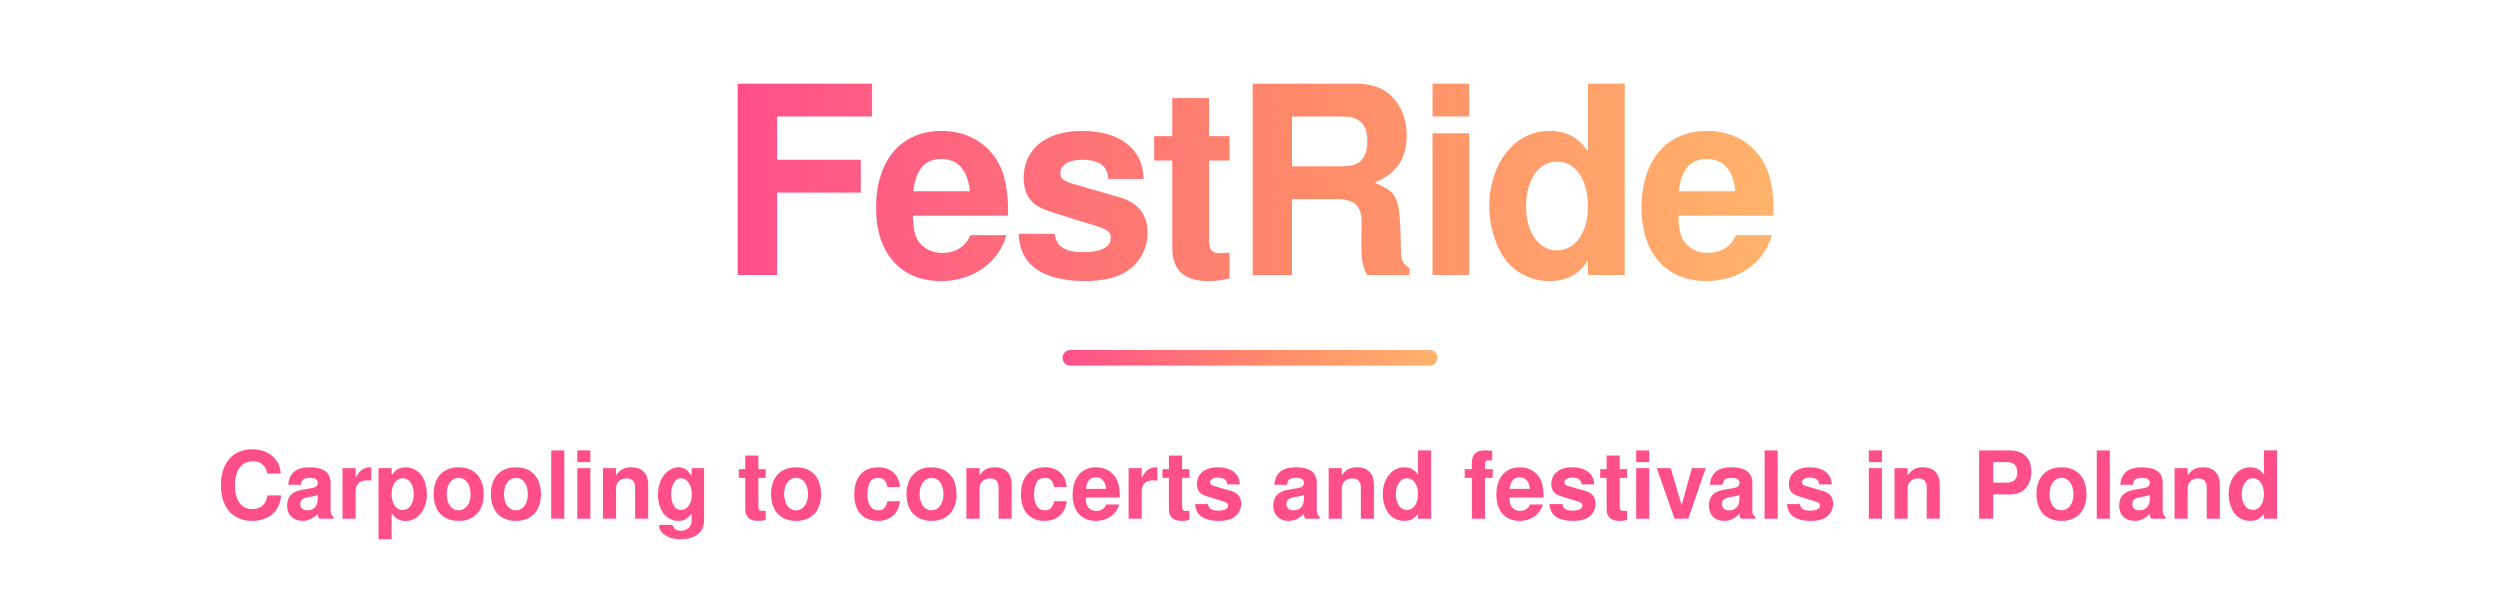
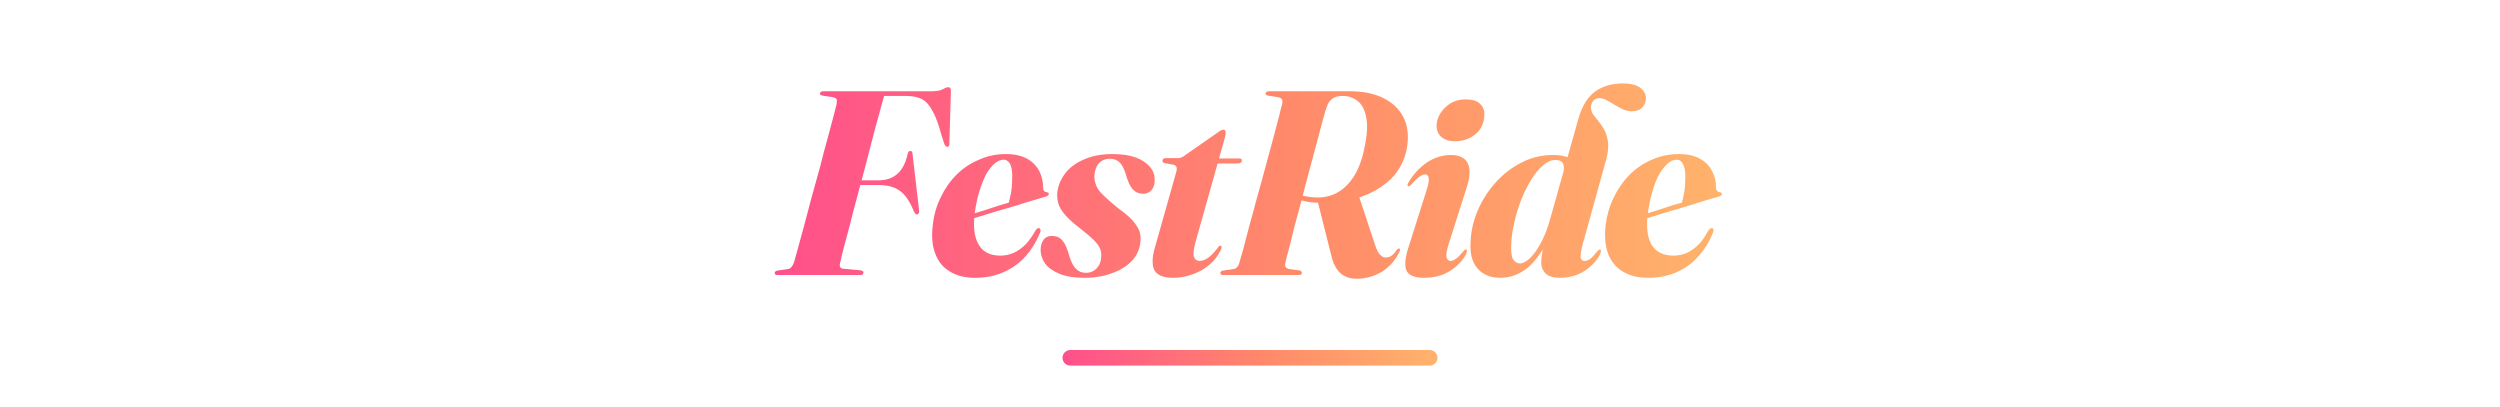
- <svg xmlns="http://www.w3.org/2000/svg" width="800" height="190" viewBox="0 0 800 190">
+ <svg xmlns="http://www.w3.org/2000/svg" width="800" height="130" viewBox="0 0 800 130">
  <defs>
    <linearGradient id="g" x1="0" x2="1" y1="0" y2="0">
      <stop offset="0" stop-color="#ff4f8b" />
      <stop offset="0.55" stop-color="#ff8a6a" />
      <stop offset="1" stop-color="#ffb36b" />
    </linearGradient>
  </defs>
-   <text x="400" y="88" text-anchor="middle" fill="url(#g)" font-family="Segoe UI, Helvetica Neue, Helvetica, Arial, sans-serif" font-size="84" font-weight="800" letter-spacing="-2">FestRide</text>
+   <path fill="url(#g)" d="M262.4 29.9Q262.4 29.6 262.7 29.4Q263 29.2 263.5 29.2H298.1Q300.5 29.2 301.6 28.6Q302.8 27.9 303.4 27.9Q304.3 27.9 304.3 29L303.8 45.7Q303.9 46.3 303.7 46.6Q303.6 46.9 303.2 47Q302.8 47 302.6 46.7Q302.3 46.5 302.1 45.8L301.2 43Q299.9 38.1 298.4 35.5Q297 32.8 295 31.7Q293 30.7 289.8 30.7H282.9Q282.6 31.9 281.7 35.1Q280.8 38.4 279.6 42.8Q278.4 47.3 277.1 52.5Q275.7 57.6 274.4 62.6Q273 67.7 271.9 72.2Q270.7 76.6 269.9 79.7Q269.1 82.8 268.9 83.9Q268.6 84.7 268.8 85.3Q268.9 85.9 269.9 86L275.4 86.5Q275.8 86.6 276.1 86.8Q276.3 86.9 276.3 87.2Q276.3 87.6 276.1 87.8Q275.8 88 275.2 88H248.8Q248.3 88 248.1 87.8Q247.9 87.7 247.9 87.4Q247.9 87.1 248.1 86.9Q248.3 86.7 248.7 86.6L252.1 86.1Q252.9 86 253.3 85.4Q253.8 84.8 254.1 83.9Q254.4 82.7 255.3 79.6Q256.1 76.6 257.3 72.3Q258.4 68 259.7 63.2Q261.1 58.3 262.4 53.5Q263.6 48.6 264.8 44.4Q265.9 40.3 266.7 37.3Q267.4 34.4 267.7 33.4Q267.9 32.2 267.7 31.7Q267.4 31.3 266.5 31.1L263.2 30.6Q262.8 30.5 262.6 30.4Q262.4 30.2 262.4 29.9ZM271.4 57.7H281.2Q284.9 57.7 287.2 55.6Q289.5 53.6 290.5 49.1Q290.6 48.7 290.8 48.5Q291 48.3 291.3 48.3Q291.6 48.3 291.8 48.5Q292 48.8 292 49.2L294.1 67.2Q294.2 67.9 294 68.2Q293.8 68.6 293.5 68.6Q293.2 68.6 293 68.5Q292.8 68.3 292.5 67.8Q291.4 65 290 63.1Q288.6 61.2 286.5 60.2Q284.3 59.2 281 59.2H270.8ZM305 70.4Q305 70.4 306.4 70Q307.9 69.5 310.1 68.8Q312.4 68.1 315 67.3Q317.5 66.5 319.9 65.7Q322.2 65 323.8 64.6L322.5 65.6Q323.1 64.1 323.5 61.9Q323.9 59.7 323.9 56.8Q324 54.2 323.3 52.6Q322.5 51.1 321.2 51.1Q319.8 51.1 318.3 52.3Q316.9 53.5 315.6 55.7Q314.4 58 313.4 61.2Q312.4 64.4 311.9 68.4Q311.1 74.9 313.2 78.3Q315.2 81.8 320.1 81.8Q322.4 81.8 324.4 80.9Q326.4 80 328.2 78.2Q329.9 76.4 331.4 73.7Q331.7 73.3 331.9 73.1Q332.2 73 332.5 73Q332.8 73 332.9 73.4Q333.1 73.7 332.9 74.3Q331 78.9 328.1 82.1Q325.1 85.4 321.1 87.1Q317.1 88.9 312 88.9Q307.2 88.9 304 86.9Q300.7 85 299.3 81.2Q297.8 77.4 298.5 72Q299 67.3 301 63.2Q303 59 306.1 55.9Q309.2 52.8 313.3 51.1Q317.3 49.3 321.9 49.3Q326 49.3 328.7 50.8Q331.3 52.3 332.6 54.8Q333.8 57.2 333.8 60.1Q333.8 60.6 334 61Q334.3 61.4 335 61.5Q335.3 61.6 335.5 61.7Q335.6 61.8 335.6 62.1Q335.6 62.3 335.4 62.5Q335.2 62.8 334.7 62.9Q333.7 63.2 331.3 63.9Q328.8 64.6 325.5 65.7Q322.1 66.7 318.6 67.7Q315.1 68.8 312.1 69.7Q309.1 70.6 307.2 71.2Q305.4 71.8 305.4 71.8ZM347.5 87.3Q349.6 87.3 351 85.8Q352.4 84.2 352.4 82Q352.5 80.5 351.9 79.3Q351.3 78.1 350 76.8Q348.6 75.4 346.4 73.7Q343.5 71.5 341.7 69.7Q339.9 67.9 339 66Q338.2 64.1 338.3 61.9Q338.6 58.6 340.7 55.7Q342.8 52.8 346.7 51.1Q350.6 49.3 356 49.3Q360.5 49.3 363.5 50.4Q366.5 51.6 368 53.4Q369.5 55.2 369.5 57.3Q369.6 59.4 368.6 60.7Q367.5 62 365.8 62Q363.8 62 362.5 60.6Q361.2 59.2 360.2 55.6Q359.4 53 358.2 51.9Q357 50.8 355.2 50.8Q353 50.8 351.6 52.3Q350.3 53.8 350.2 56.4Q350.2 58 350.8 59.4Q351.4 60.9 353.1 62.5Q354.8 64.2 357.9 66.7Q360.7 68.7 362.3 70.4Q363.9 72.2 364.6 73.9Q365.2 75.6 364.9 77.7Q364.5 81 362.2 83.5Q359.8 86 355.9 87.4Q352 88.9 347 88.9Q342.1 88.9 339 87.6Q335.9 86.3 334.4 84.3Q333 82.2 333 80Q333 78.1 333.9 76.8Q334.8 75.5 336.6 75.5Q338.8 75.5 340 77Q341.3 78.5 342.2 82Q343.1 84.9 344.4 86.1Q345.6 87.3 347.5 87.3ZM375.5 52.7 372.7 52.2Q372.3 52.1 372.1 51.9Q372 51.7 372 51.4Q372 51 372.3 50.8Q372.6 50.6 373 50.6H377Q377.6 50.6 378 50.4Q378.4 50.3 378.9 49.9L390.1 42.1Q390.4 41.8 390.8 41.7Q391.1 41.5 391.5 41.5Q391.9 41.5 392 41.7Q392.2 42 392.2 42.3Q392.2 42.6 392.2 42.9Q392.1 43.3 392 43.9L382.5 77.7Q381.6 81.1 382.1 82.3Q382.6 83.5 383.9 83.5Q385.2 83.5 386.6 82.5Q388 81.5 389.6 79.4Q389.9 78.9 390.1 78.8Q390.3 78.6 390.5 78.6Q390.8 78.6 390.9 78.9Q391 79.3 390.7 79.9Q389.9 81.6 388.5 83.3Q387 84.9 385 86.2Q383 87.4 380.6 88.1Q378.2 88.9 375.3 88.9Q372.3 88.9 370.7 87.8Q369.1 86.8 368.9 84.6Q368.6 82.4 369.6 79.1L376.3 55.4Q376.7 54.1 376.5 53.5Q376.3 52.9 375.5 52.7ZM387.2 52.3 387.9 50.7H396.6Q397.4 50.7 397.4 51.3Q397.4 51.8 397 52.1Q396.6 52.3 395.9 52.3ZM412.7 62.5 413.6 61.3Q415.7 62.4 417.7 62.8Q419.7 63.2 421.6 63.2Q425.5 63.2 428.5 61.3Q431.6 59.4 433.8 55.5Q435.9 51.7 436.9 45.9Q437.9 40.5 437.1 37.2Q436.4 33.8 434.4 32.3Q432.4 30.7 429.6 30.7Q427.5 30.7 426.3 31.6Q425.1 32.5 424.5 34.4Q424.1 35.4 423.3 38.4Q422.5 41.4 421.4 45.6Q420.3 49.7 419 54.5Q417.7 59.3 416.5 64.1Q415.2 68.9 414.1 73Q413.1 77.2 412.3 80.2Q411.5 83.1 411.3 84.2Q411.1 85 411.4 85.4Q411.7 85.9 412.5 86.1L415.7 86.5Q416.2 86.6 416.4 86.8Q416.6 87 416.6 87.3Q416.6 87.6 416.4 87.8Q416.1 88 415.6 88H391.4Q390.9 88 390.7 87.8Q390.5 87.7 390.5 87.4Q390.5 87.1 390.7 86.9Q390.9 86.7 391.3 86.6L394.7 86.1Q395.5 86 395.9 85.4Q396.4 84.9 396.6 84Q396.9 82.9 397.8 79.9Q398.6 76.9 399.7 72.6Q400.9 68.4 402.2 63.4Q403.6 58.5 404.9 53.6Q406.2 48.7 407.4 44.4Q408.5 40.2 409.3 37.2Q410 34.2 410.3 33.3Q410.5 32.3 410.2 31.8Q410 31.3 409 31.1L405.8 30.6Q405.3 30.5 405.2 30.4Q405 30.2 405 29.9Q405 29.6 405.3 29.4Q405.6 29.2 406 29.2H432Q438.3 29.2 442.7 31.4Q447.1 33.6 449.1 37.5Q451.1 41.5 450.3 46.8Q449.5 52.2 446 56.3Q442.4 60.3 436.6 62.6Q430.8 64.9 423.2 64.9Q419.1 64.9 416.8 64.2Q414.5 63.4 412.7 62.5ZM421.7 64.6 434.8 62.6 440 78.3Q440.5 79.8 441 80.7Q441.6 81.6 442.2 82Q442.8 82.4 443.5 82.4Q444.5 82.4 445.3 81.8Q446.1 81.3 447 79.9Q447.2 79.7 447.4 79.6Q447.6 79.5 447.8 79.5Q448 79.6 448 79.9Q448.1 80.1 447.9 80.4Q446 84.5 442.3 86.9Q438.5 89.2 434.1 89.2Q432 89.2 430.4 88.4Q428.9 87.7 427.8 86.1Q426.7 84.6 426.1 82.1ZM463.7 77.7Q462.6 81.1 462.9 82.3Q463.2 83.5 464.2 83.5Q465 83.5 465.9 82.8Q466.8 82.2 468.2 80.5Q468.6 80 468.8 79.9Q468.9 79.8 469.2 79.8Q469.4 79.9 469.4 80.3Q469.4 80.7 469.1 81.4Q467.4 84.6 464 86.7Q460.6 88.9 455.6 88.9Q452.6 88.9 451.1 87.8Q449.7 86.8 449.7 84.7Q449.6 82.6 450.6 79.5L456.4 61.2Q457.4 58.2 457.2 57Q457 55.8 456.1 55.8Q455.3 55.8 454.3 56.5Q453.3 57.1 451.6 59.1Q451.3 59.4 451.1 59.5Q450.8 59.6 450.6 59.6Q450.4 59.5 450.4 59.2Q450.4 58.9 450.7 58.4Q453 54.5 456.6 52Q460.2 49.6 464.4 49.6Q466.9 49.6 468.4 50.7Q469.9 51.8 470.2 54Q470.5 56.2 469.5 59.5ZM465.5 45.2Q462.8 45.2 461.2 43.8Q459.7 42.4 459.7 40.3Q459.7 38.3 460.9 36.3Q462.1 34.4 464.1 33.1Q466.2 31.8 468.9 31.8Q472.2 31.8 473.6 33.2Q475.1 34.6 475 36.7Q475 38.9 473.9 40.9Q472.8 42.8 470.6 44Q468.5 45.2 465.5 45.2ZM504.9 55 500.3 55.3Q500.6 53.5 500.2 52.4Q499.7 51.2 497.6 51.2Q495.7 51.2 493.7 53Q491.7 54.7 490 57.5Q488.2 60.4 486.8 63.9Q485.4 67.5 484.6 71.1Q483.7 74.8 483.6 78.1Q483.4 81.6 484.2 83Q485.1 84.3 486.4 84.3Q487.3 84.3 488.5 83.5Q489.7 82.7 491 81Q492.4 79.2 493.6 76.7Q494.9 74.1 495.9 70.6L505 38.3Q506.7 32.1 510.3 29.4Q513.9 26.7 519.4 26.7Q523.1 26.7 524.9 28.1Q526.7 29.5 526.7 31.4Q526.7 33.2 525.5 34.4Q524.4 35.6 522.2 35.6Q520.8 35.6 519.4 35Q517.9 34.3 516.6 33.5Q515.2 32.6 514 32Q512.8 31.4 511.8 31.4Q510.7 31.4 509.9 32.2Q509.1 33.1 509.1 34.4Q509.1 35.5 509.8 36.6Q510.6 37.7 511.6 38.9Q512.6 40.1 513.5 41.8Q514.3 43.4 514.6 45.7Q514.8 47.9 514 51L506.4 78.4Q505.7 81.2 505.8 82.4Q506 83.5 507.1 83.5Q507.9 83.5 508.8 82.9Q509.7 82.2 511.1 80.5Q511.5 80 511.7 79.9Q511.9 79.8 512.1 79.9Q512.3 79.9 512.3 80.3Q512.3 80.7 512 81.4Q510.9 83.6 509 85.2Q507.2 86.9 504.7 87.9Q502.2 88.9 499.2 88.9Q496 88.9 494.6 87.5Q493.2 86.2 493.2 83.9Q493.2 82.9 493.4 81.7Q493.5 80.5 493.9 78.9Q494.3 77.3 494.9 75.2L495.9 75.4Q494.1 79.7 491.7 82.7Q489.4 85.7 486.4 87.3Q483.5 88.9 480.1 88.9Q476.9 88.9 474.7 87.5Q472.5 86.2 471.4 83.6Q470.3 81 470.6 77.2Q470.8 72.2 472.9 67.3Q475 62.4 478.6 58.4Q482.2 54.4 486.9 52Q491.6 49.6 496.9 49.6Q499.8 49.6 501.6 50.3Q503.3 50.9 504.1 52.2Q504.9 53.4 504.9 55ZM520.4 70.4Q520.4 70.4 521.8 70Q523.2 69.5 525.5 68.8Q527.8 68.1 530.3 67.3Q532.9 66.5 535.2 65.7Q537.6 65 539.1 64.6L537.9 65.6Q538.5 64.1 538.9 61.9Q539.3 59.7 539.3 56.8Q539.4 54.2 538.6 52.6Q537.9 51.1 536.6 51.1Q535.1 51.1 533.7 52.3Q532.3 53.5 531 55.7Q529.7 58 528.8 61.2Q527.8 64.4 527.3 68.4Q526.5 74.9 528.5 78.3Q530.6 81.8 535.5 81.8Q537.8 81.8 539.8 80.9Q541.8 80 543.6 78.2Q545.3 76.4 546.7 73.7Q547.1 73.3 547.3 73.1Q547.6 73 547.8 73Q548.2 73 548.3 73.4Q548.4 73.7 548.2 74.3Q546.4 78.9 543.4 82.1Q540.5 85.4 536.5 87.1Q532.5 88.9 527.4 88.9Q522.6 88.9 519.3 86.9Q516.1 85 514.6 81.2Q513.2 77.4 513.8 72Q514.4 67.3 516.4 63.2Q518.4 59 521.5 55.9Q524.6 52.8 528.6 51.1Q532.6 49.3 537.3 49.3Q541.4 49.3 544 50.8Q546.7 52.3 547.9 54.8Q549.2 57.2 549.1 60.1Q549.1 60.6 549.4 61Q549.6 61.4 550.4 61.5Q550.7 61.6 550.9 61.7Q551 61.8 551 62.1Q551 62.3 550.8 62.5Q550.6 62.8 550 62.9Q549.1 63.2 546.6 63.9Q544.1 64.6 540.8 65.7Q537.5 66.7 534 67.7Q530.5 68.8 527.5 69.7Q524.5 70.6 522.6 71.2Q520.7 71.8 520.7 71.8Z" />
  <rect x="340" y="112" width="120" height="5" rx="2.5" fill="url(#g)" />
-   <text x="400" y="166" text-anchor="middle" fill="#ff4f8b" font-family="Segoe UI, Helvetica Neue, Helvetica, Arial, sans-serif" font-size="30" font-weight="700">Carpooling to concerts and festivals in Poland</text>
</svg>
